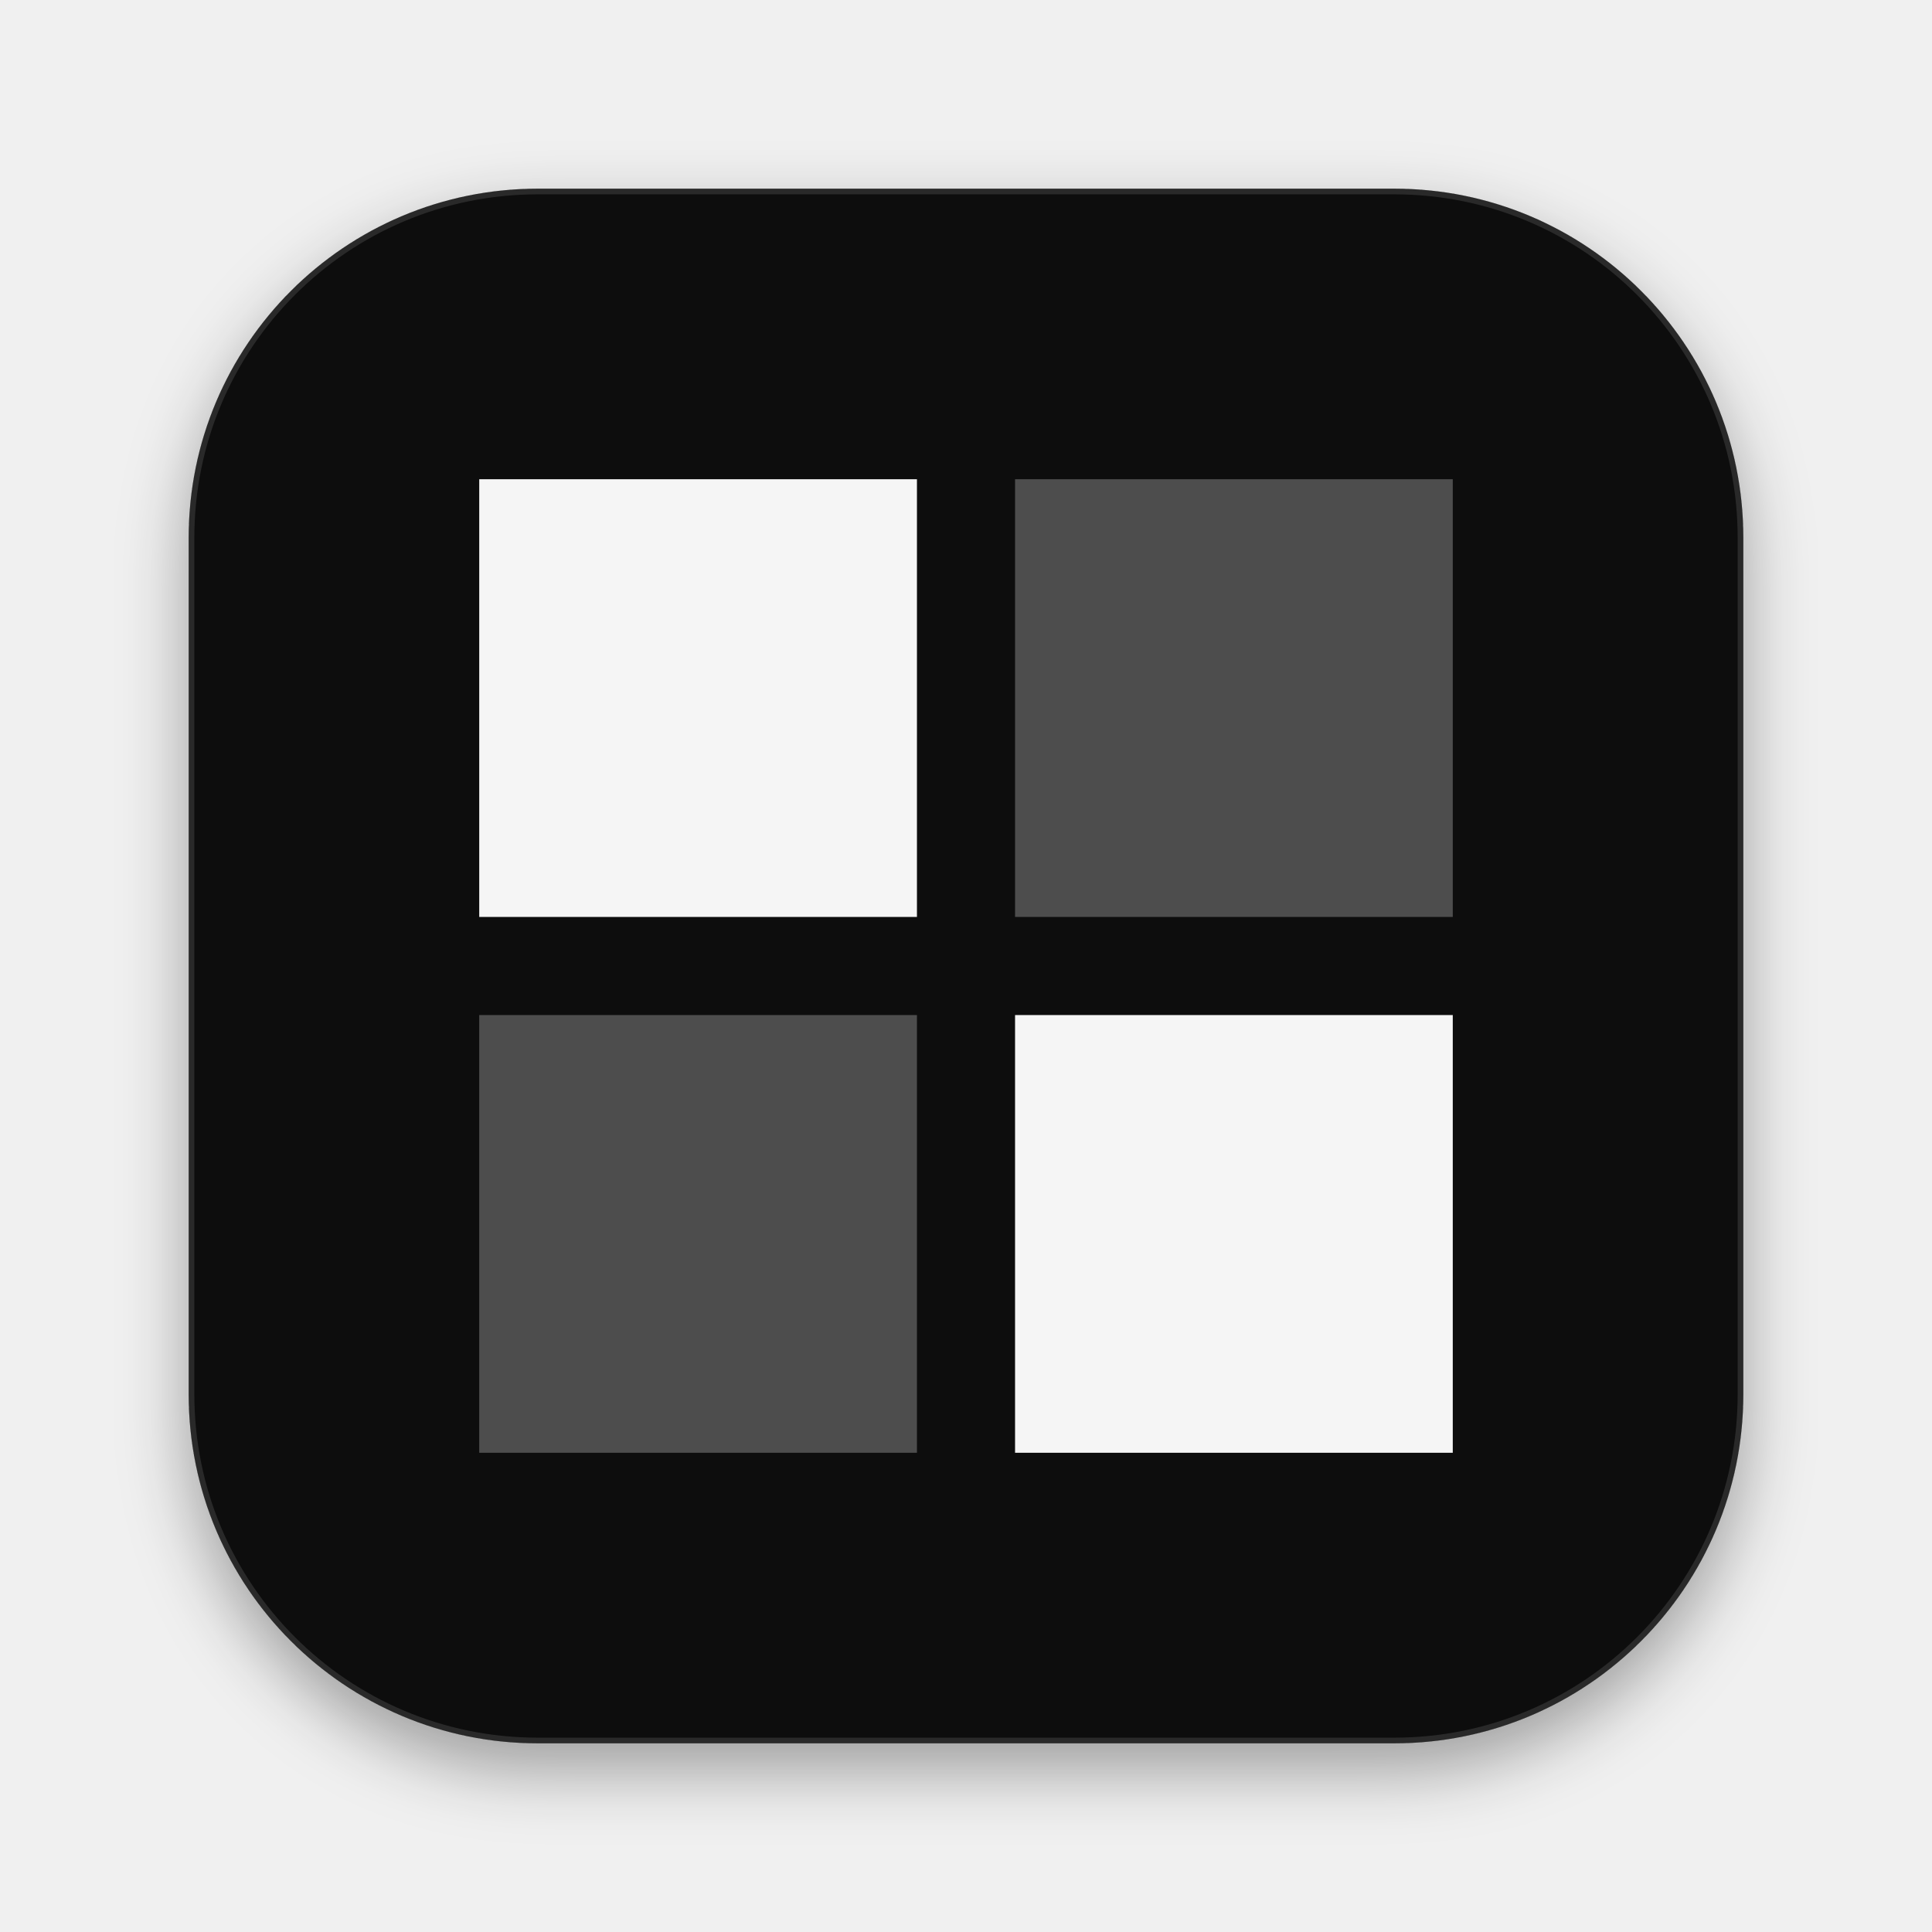
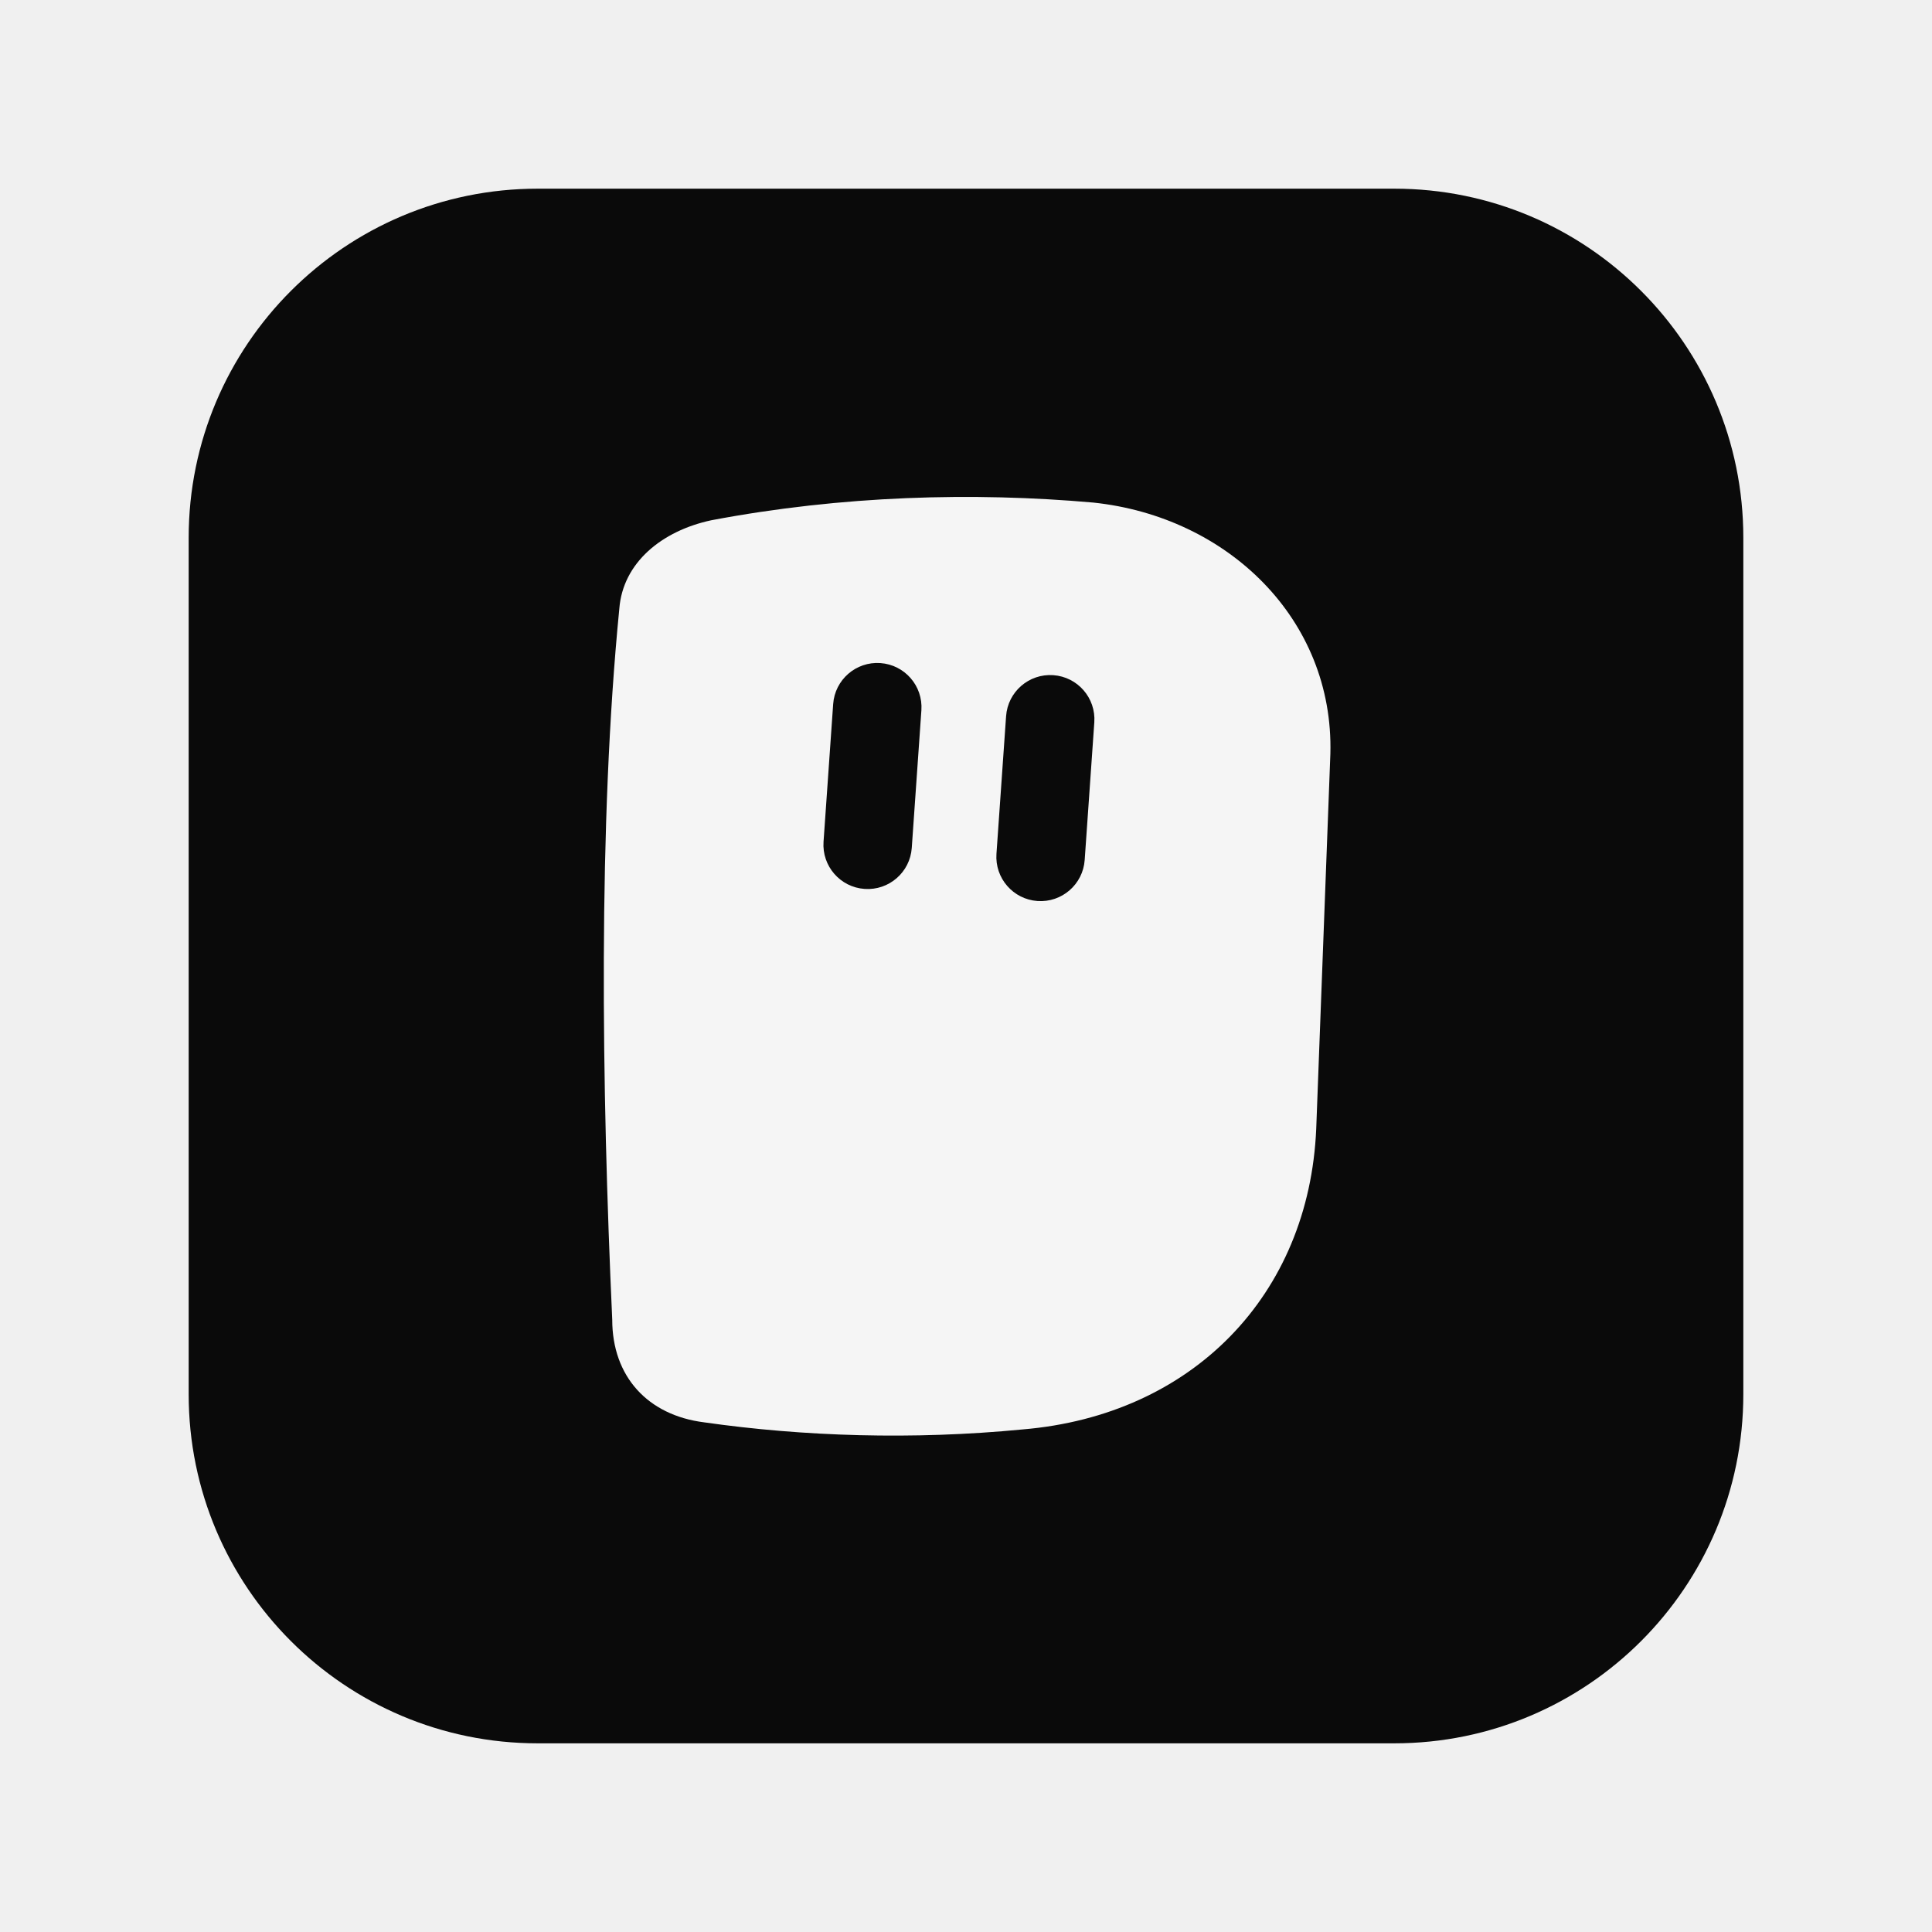
<svg xmlns="http://www.w3.org/2000/svg" width="1024" height="1024" viewBox="0 0 1024 1024">
-   <defs>
-     <filter id="drop" x="-10%" y="-10%" width="120%" height="125%">
-       <feDropShadow dx="0" dy="14" stdDeviation="18" flood-color="#000000" flood-opacity="0.35" />
-     </filter>
-   </defs>
-   <rect x="100" y="100" width="824" height="824" rx="185" fill="#0a0a0a" filter="url(#drop)" />
-   <rect x="101.5" y="101.5" width="821" height="821" rx="183.5" fill="none" stroke="#ffffff" stroke-opacity="0.12" stroke-width="3" />
-   <rect x="254" y="254" width="232" height="232" fill="#f5f5f5" />
-   <rect x="538" y="254" width="232" height="232" fill="#f5f5f5" fill-opacity="0.28" />
-   <rect x="254" y="538" width="232" height="232" fill="#f5f5f5" fill-opacity="0.28" />
-   <rect x="538" y="538" width="232" height="232" fill="#f5f5f5" />
+   <rect x="100" y="100" width="824" height="824" rx="185" fill="#0a0a0a" />
+   <svg x="212" y="212" width="600" height="600" viewBox="0 0 32 32">
+     <path d="M8.8 3.4C12.5 2.7 16.2 2.6 19.6 2.9C23.4 3.3 26.4 6.2 26.3 10.0L25.9 20.6C25.7 25.3 22.4 28.7 17.6 29.1C14.5 29.4 11.4 29.3 8.6 28.9C7.0 28.7 6.0 27.6 6.0 26.0C5.7 19.4 5.6 12.0 6.2 5.9C6.3 4.6 7.4 3.7 8.8 3.4Z" fill="#f5f5f5" />
+     <g>
+       <g transform="rotate(4 15.8 10.8)">
+         <rect x="12.1" y="7.6" width="2.5" height="6.4" rx="1.25" fill="#0a0a0a" />
+         <rect x="17" y="7.6" width="2.5" height="6.4" rx="1.25" fill="#0a0a0a" />
+       </g>
+     </g>
+   </svg>
</svg>
